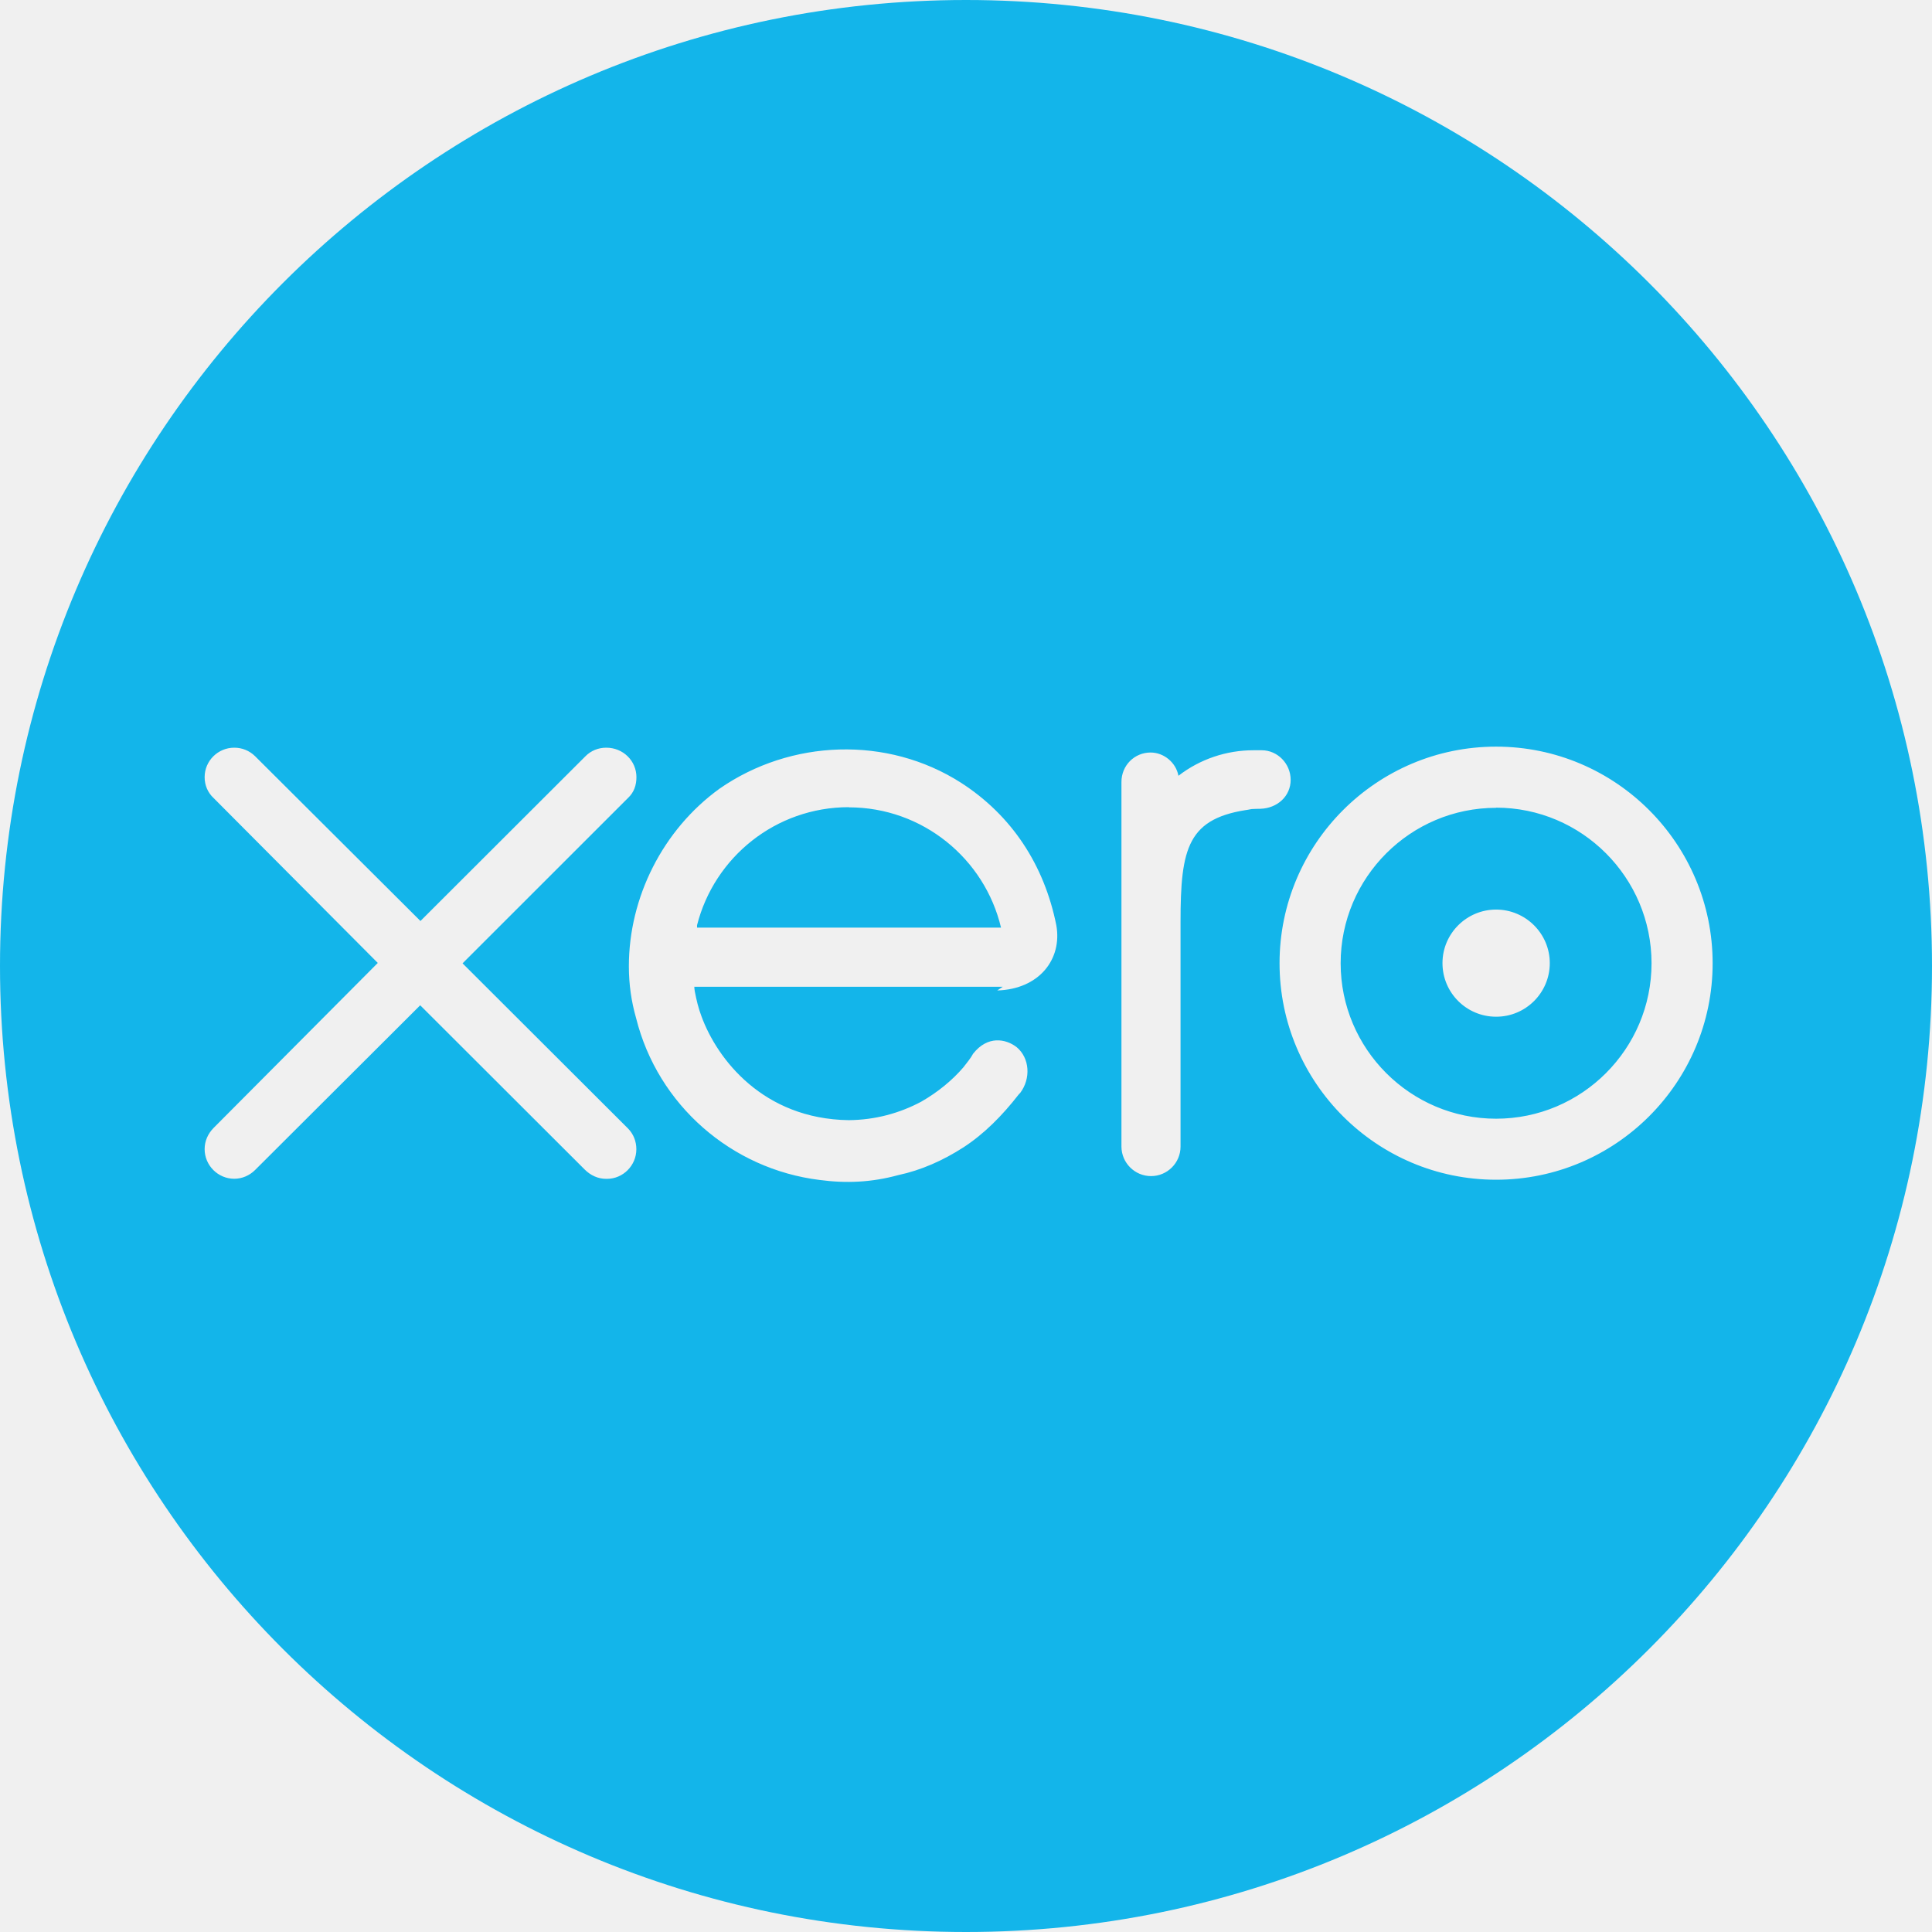
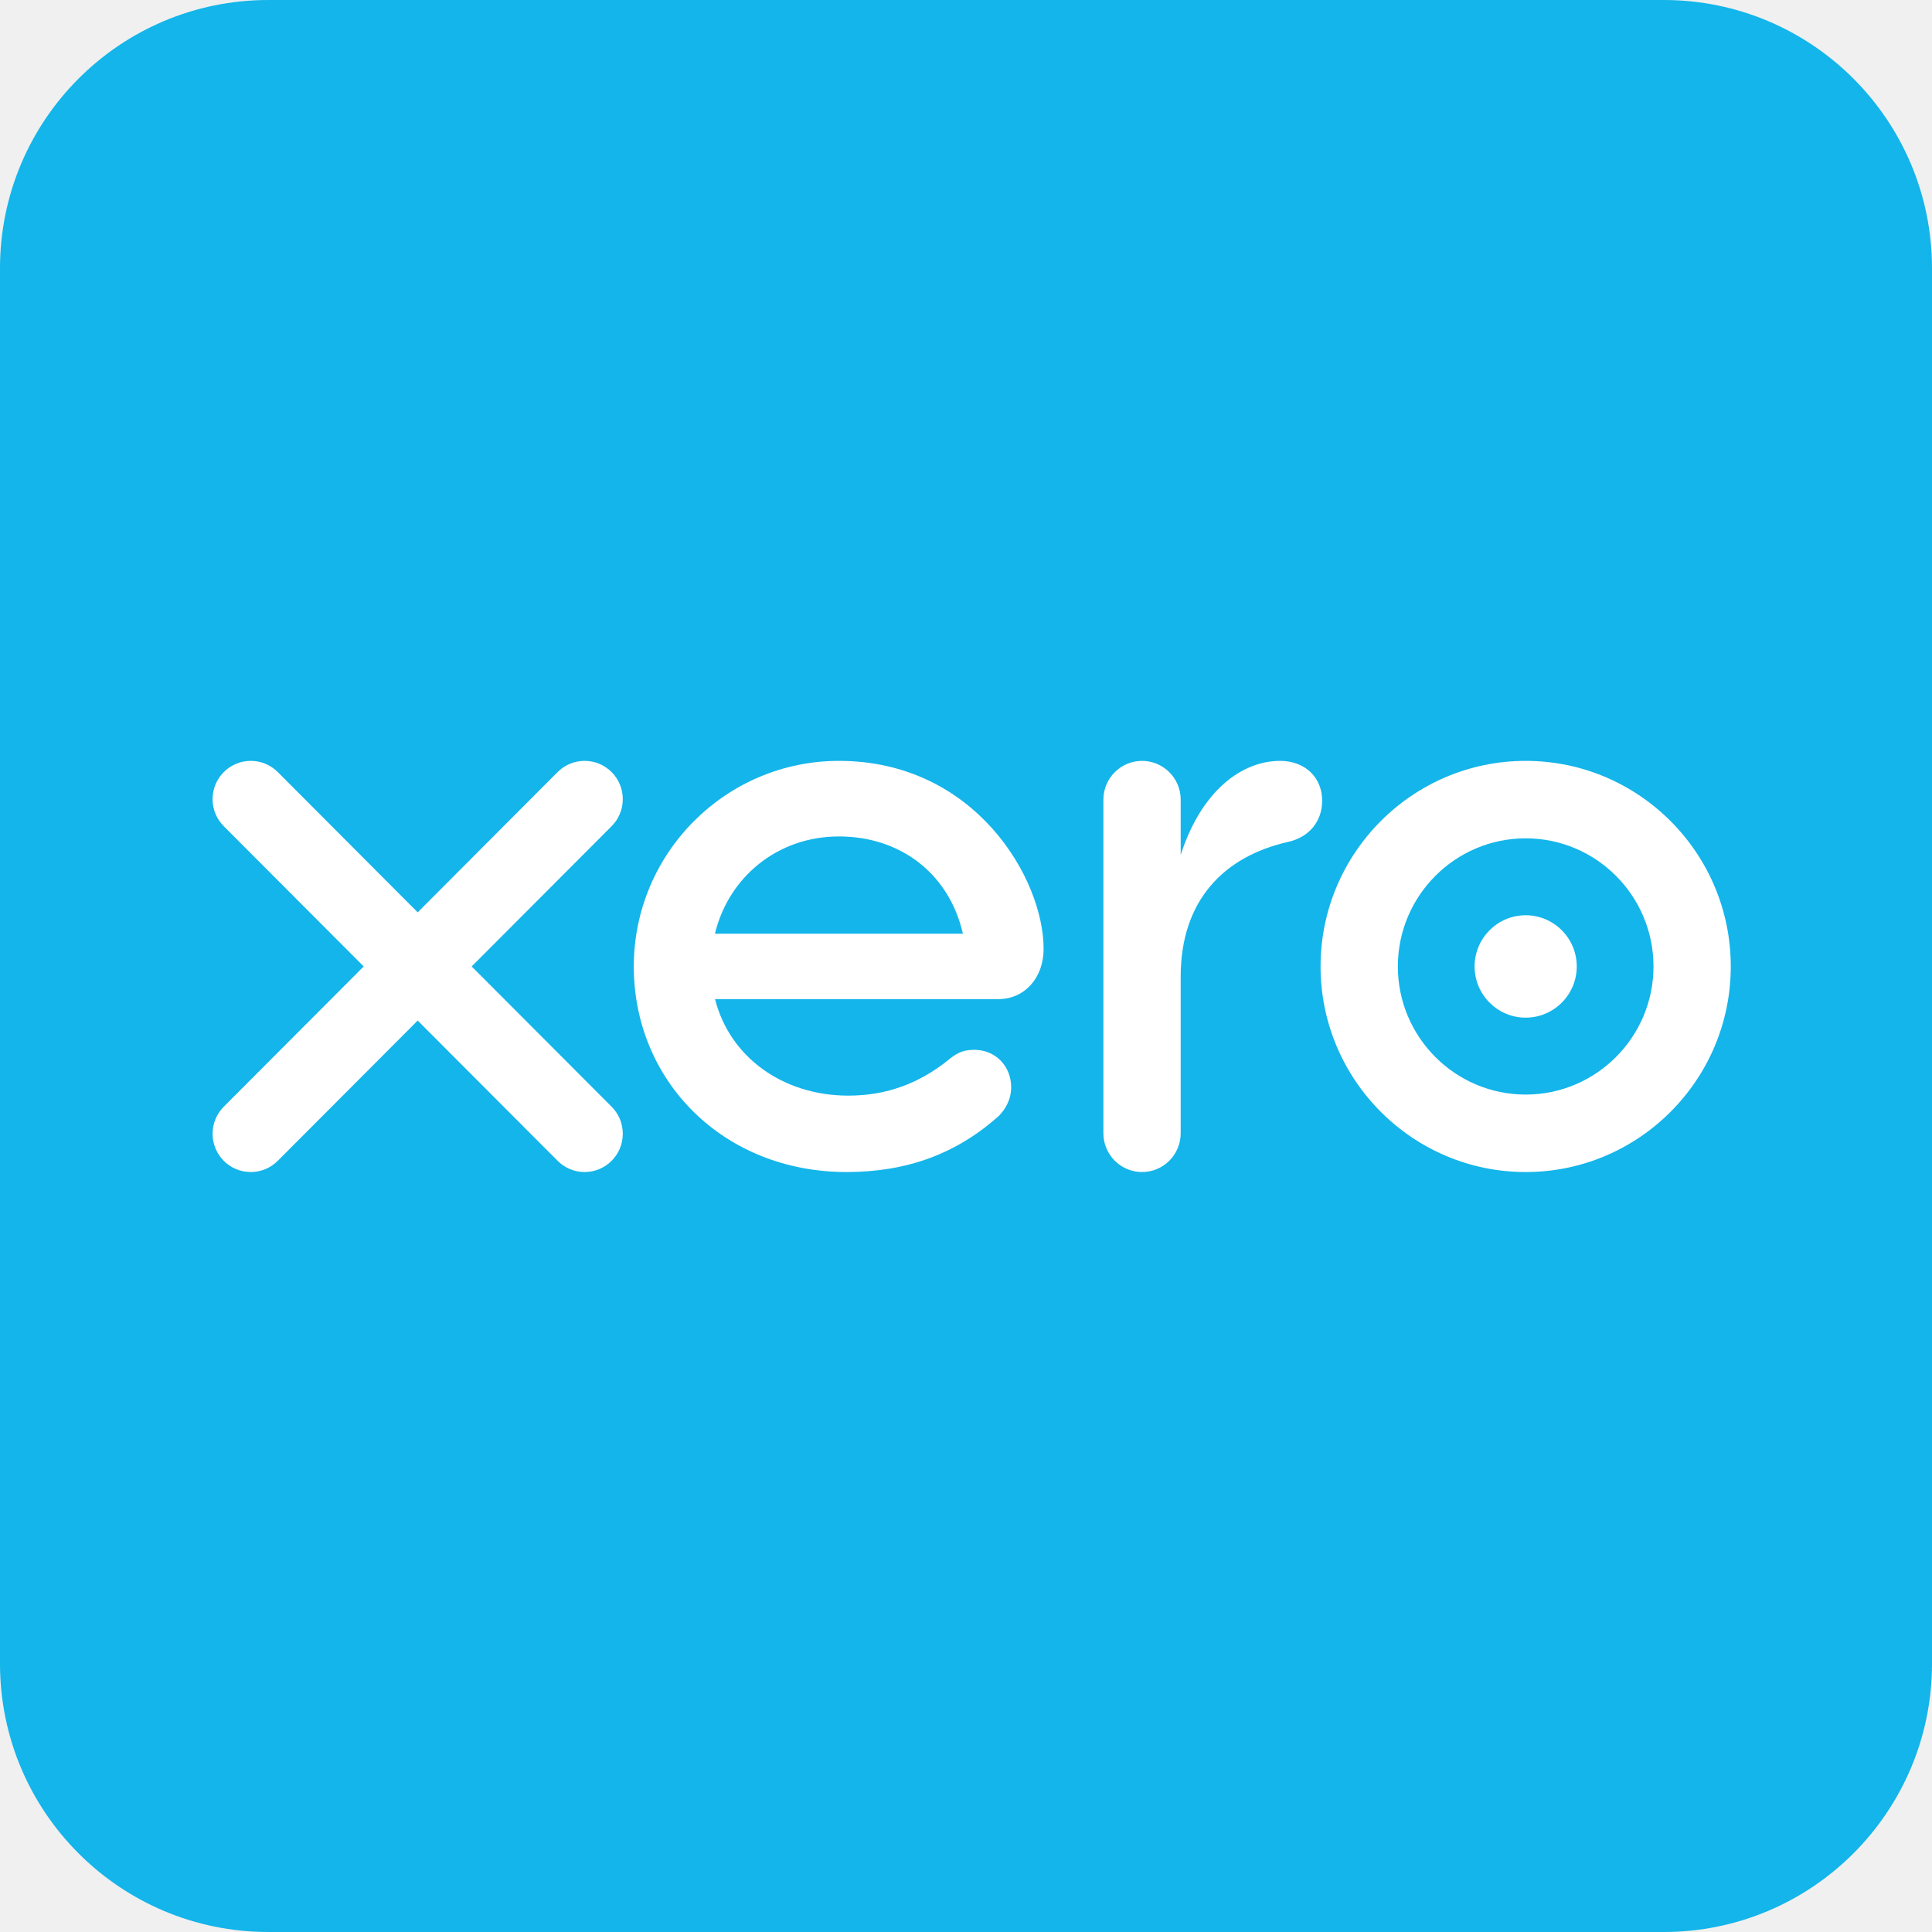
- <svg xmlns="http://www.w3.org/2000/svg" fill="#13B5EA" role="img" viewBox="0 0 24 24">
-   <path d="M12 0C5.373 0 0 5.373 0 12s5.373 12 12 12 12-5.373 12-12S18.627 0 12 0zm6.585 14.655c-1.485 0-2.69-1.206-2.69-2.689 0-1.485 1.207-2.691 2.69-2.691 1.485 0 2.69 1.207 2.69 2.691s-1.207 2.689-2.69 2.689zM7.53 14.644c-.099 0-.192-.041-.267-.116l-2.043-2.04-2.052 2.047c-.069.068-.16.108-.258.108-.202 0-.368-.166-.368-.368 0-.099.04-.191.111-.263l2.04-2.05-2.038-2.047c-.075-.069-.113-.162-.113-.261 0-.203.166-.366.368-.366.098 0 .188.037.258.105l2.055 2.048 2.048-2.045c.069-.071.162-.108.26-.108.211 0 .375.165.375.366 0 .098-.029.188-.104.258l-2.056 2.055 2.055 2.051c.068.069.104.16.104.258 0 .202-.165.368-.365.368h-.01zm8.017-4.591c-.796.101-.882.476-.882 1.404v2.787c0 .202-.165.366-.366.366-.203 0-.367-.165-.368-.366v-4.53c0-.204.16-.366.362-.366.166 0 .316.125.346.289.27-.209.6-.317.93-.317h.105c.195 0 .359.165.359.368 0 .201-.164.352-.375.359 0 0-.09 0-.164.008l.053-.002zm-3.091 2.205H8.625c0 .019.003.037.006.057.02.105.045.211.083.31.194.531.765 1.275 1.829 1.29.33-.003.631-.086.9-.229.21-.12.391-.271.525-.428.045-.058.09-.112.12-.168.18-.229.405-.186.54-.083.164.135.18.391.045.57l-.016.016c-.21.27-.435.495-.689.66-.255.164-.525.284-.811.345-.33.09-.645.104-.975.06-1.095-.135-2.01-.93-2.28-2.01-.06-.21-.09-.42-.09-.645 0-.855.421-1.695 1.125-2.205.885-.615 2.085-.66 3-.075.63.405 1.035 1.021 1.185 1.771.075.419-.21.794-.734.81l.068-.046zm6.129-2.223c-1.064 0-1.931.865-1.931 1.931 0 1.064.866 1.931 1.931 1.931s1.931-.867 1.931-1.931c0-1.065-.866-1.933-1.931-1.933v.002zm0 2.595c-.367 0-.666-.297-.666-.666 0-.367.3-.665.666-.665.367 0 .667.299.667.665 0 .369-.3.667-.667.666zm-8.04-2.603c-.91 0-1.672.623-1.886 1.466v.03h3.776c-.203-.855-.973-1.494-1.891-1.494v-.002z" />
+ <svg xmlns="http://www.w3.org/2000/svg" width="144" height="144" viewBox="0 0 144 144" fill="none">
+   <rect width="144" height="144" rx="20" fill="#13B5EA" />
+   <g clip-path="url(#clip0_17_14)">
+     <path d="M95.408 56.711C92.572 56.711 89.548 58.918 88.002 63.723V59.599C88.002 58.006 86.709 56.711 85.121 56.711C83.532 56.711 82.24 58.006 82.24 59.599L82.24 84.469C82.24 86.061 83.532 87.357 85.121 87.357C86.709 87.357 88.002 86.061 88.002 84.469V72.787C88.002 67.169 91.167 63.837 96.027 62.745C97.581 62.395 98.546 61.22 98.546 59.678C98.546 57.931 97.255 56.711 95.408 56.711Z" fill="white" />
+     <path d="M113.715 56.711C105.285 56.711 98.427 63.585 98.427 72.034C98.427 80.483 105.285 87.357 113.715 87.357C122.144 87.357 129.002 80.483 129.002 72.034C129.002 63.585 122.144 56.711 113.715 56.711ZM113.715 81.583C108.461 81.583 104.188 77.299 104.188 72.034C104.188 66.768 108.461 62.484 113.715 62.484C118.968 62.484 123.242 66.768 123.242 72.034C123.242 77.299 118.968 81.583 113.715 81.583Z" fill="white" />
+     <path d="M113.715 68.217C111.615 68.217 109.907 69.929 109.907 72.034C109.907 74.138 111.615 75.85 113.715 75.85C115.814 75.85 117.522 74.138 117.522 72.034C117.522 69.929 115.814 68.217 113.715 68.217Z" fill="white" />
+     <path d="M62.533 56.711C54.1 56.711 47.239 63.585 47.239 72.034C47.239 80.559 53.897 87.357 63.106 87.357C67.601 87.357 71.311 85.987 74.45 83.169C74.789 82.829 75.367 82.093 75.367 81.04C75.367 79.448 74.184 78.247 72.616 78.247C71.808 78.247 71.351 78.479 70.836 78.881C68.569 80.752 66.079 81.662 63.227 81.662C58.361 81.662 54.385 78.793 53.296 74.468L74.425 74.468C76.373 74.461 77.785 72.886 77.785 70.719C77.785 65.478 72.659 56.711 62.533 56.711ZM53.288 69.591C54.311 65.362 57.961 62.344 62.533 62.344C67.038 62.344 70.722 65.041 71.769 69.591H53.288Z" fill="white" />
+     <path d="M46.419 59.563C46.419 57.985 45.142 56.711 43.573 56.711C42.813 56.711 42.098 57.008 41.561 57.546L31.132 68L20.703 57.546C20.165 57.008 19.45 56.711 18.69 56.711C17.121 56.711 15.845 57.985 15.845 59.563C15.845 60.325 16.141 61.041 16.678 61.58L27.107 72.033L16.678 82.487C16.141 83.025 15.845 83.742 15.845 84.504C15.845 86.081 17.118 87.356 18.69 87.356C19.45 87.356 20.165 87.059 20.703 86.52L31.132 76.067L41.561 86.52C42.098 87.059 42.813 87.356 43.573 87.356C45.145 87.356 46.419 86.081 46.419 84.504C46.419 83.742 46.123 83.025 45.585 82.487L35.156 72.033L45.585 61.58C46.123 61.041 46.419 60.325 46.419 59.563Z" fill="white" />
+   </g>
+   <defs>
+     <clipPath id="clip0_17_14">
+       <rect width="113.157" height="30.646" fill="white" transform="translate(15.8447 56.7108)" />
+     </clipPath>
+   </defs>
</svg>
